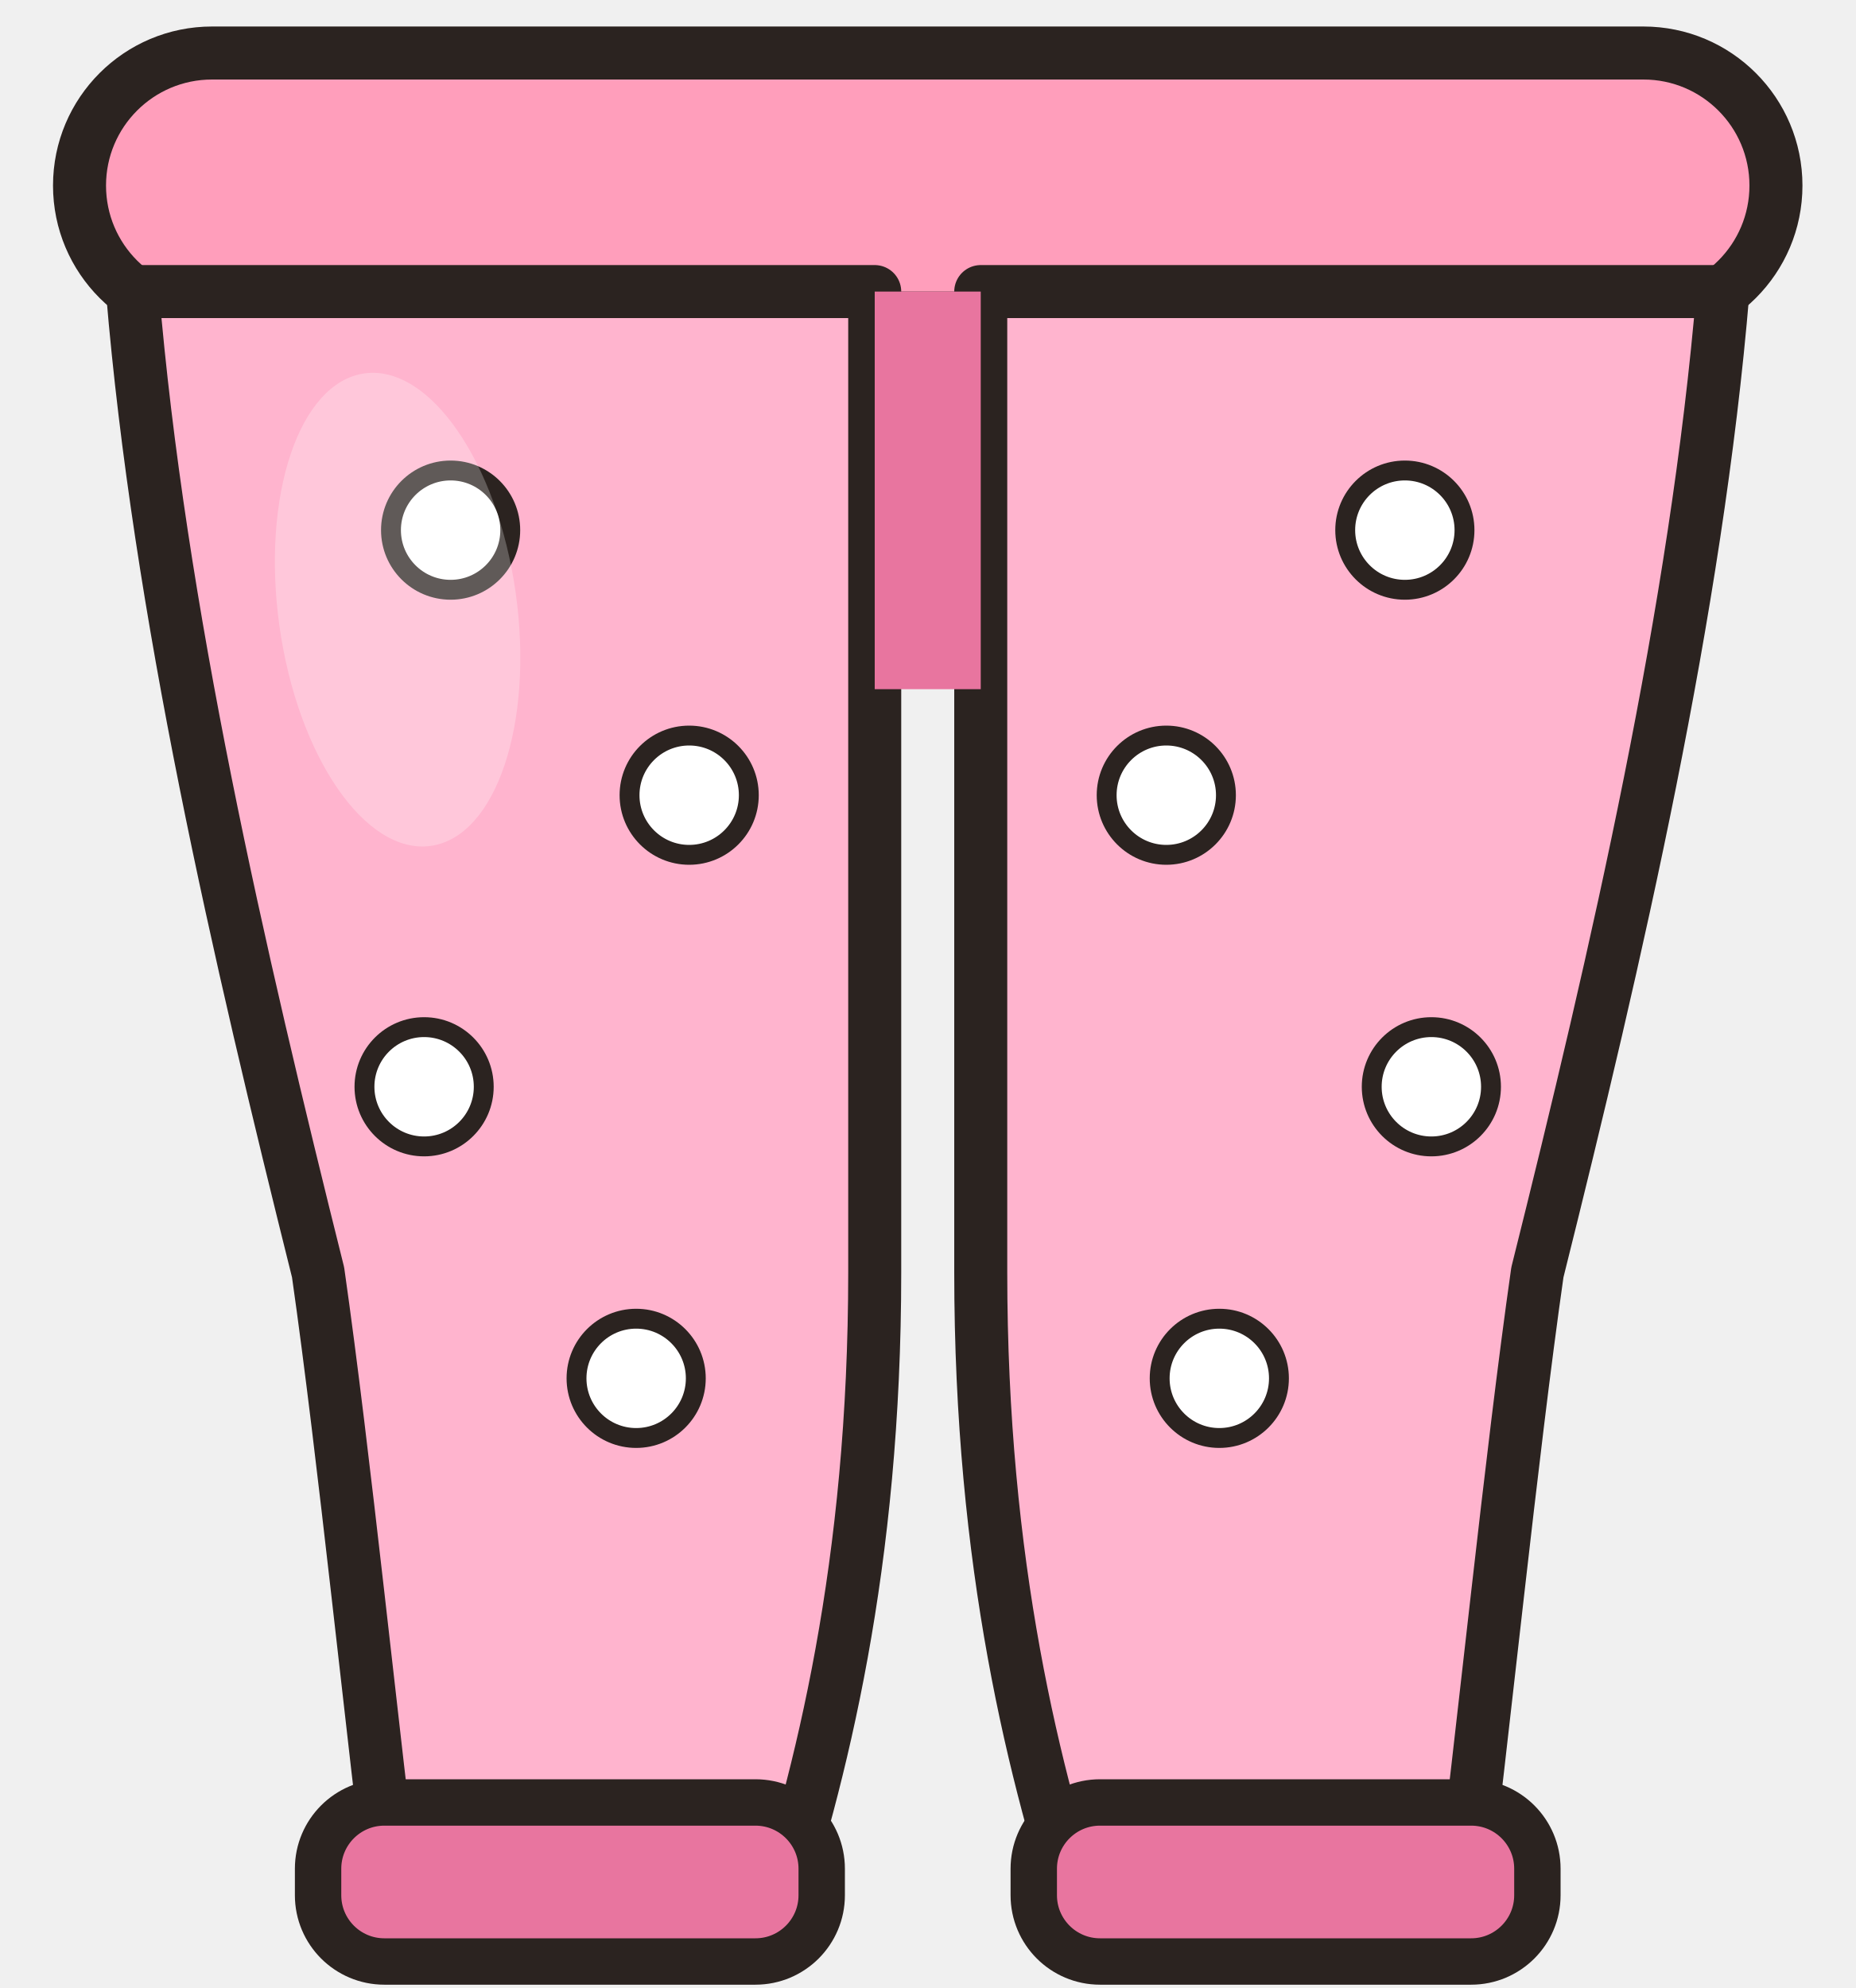
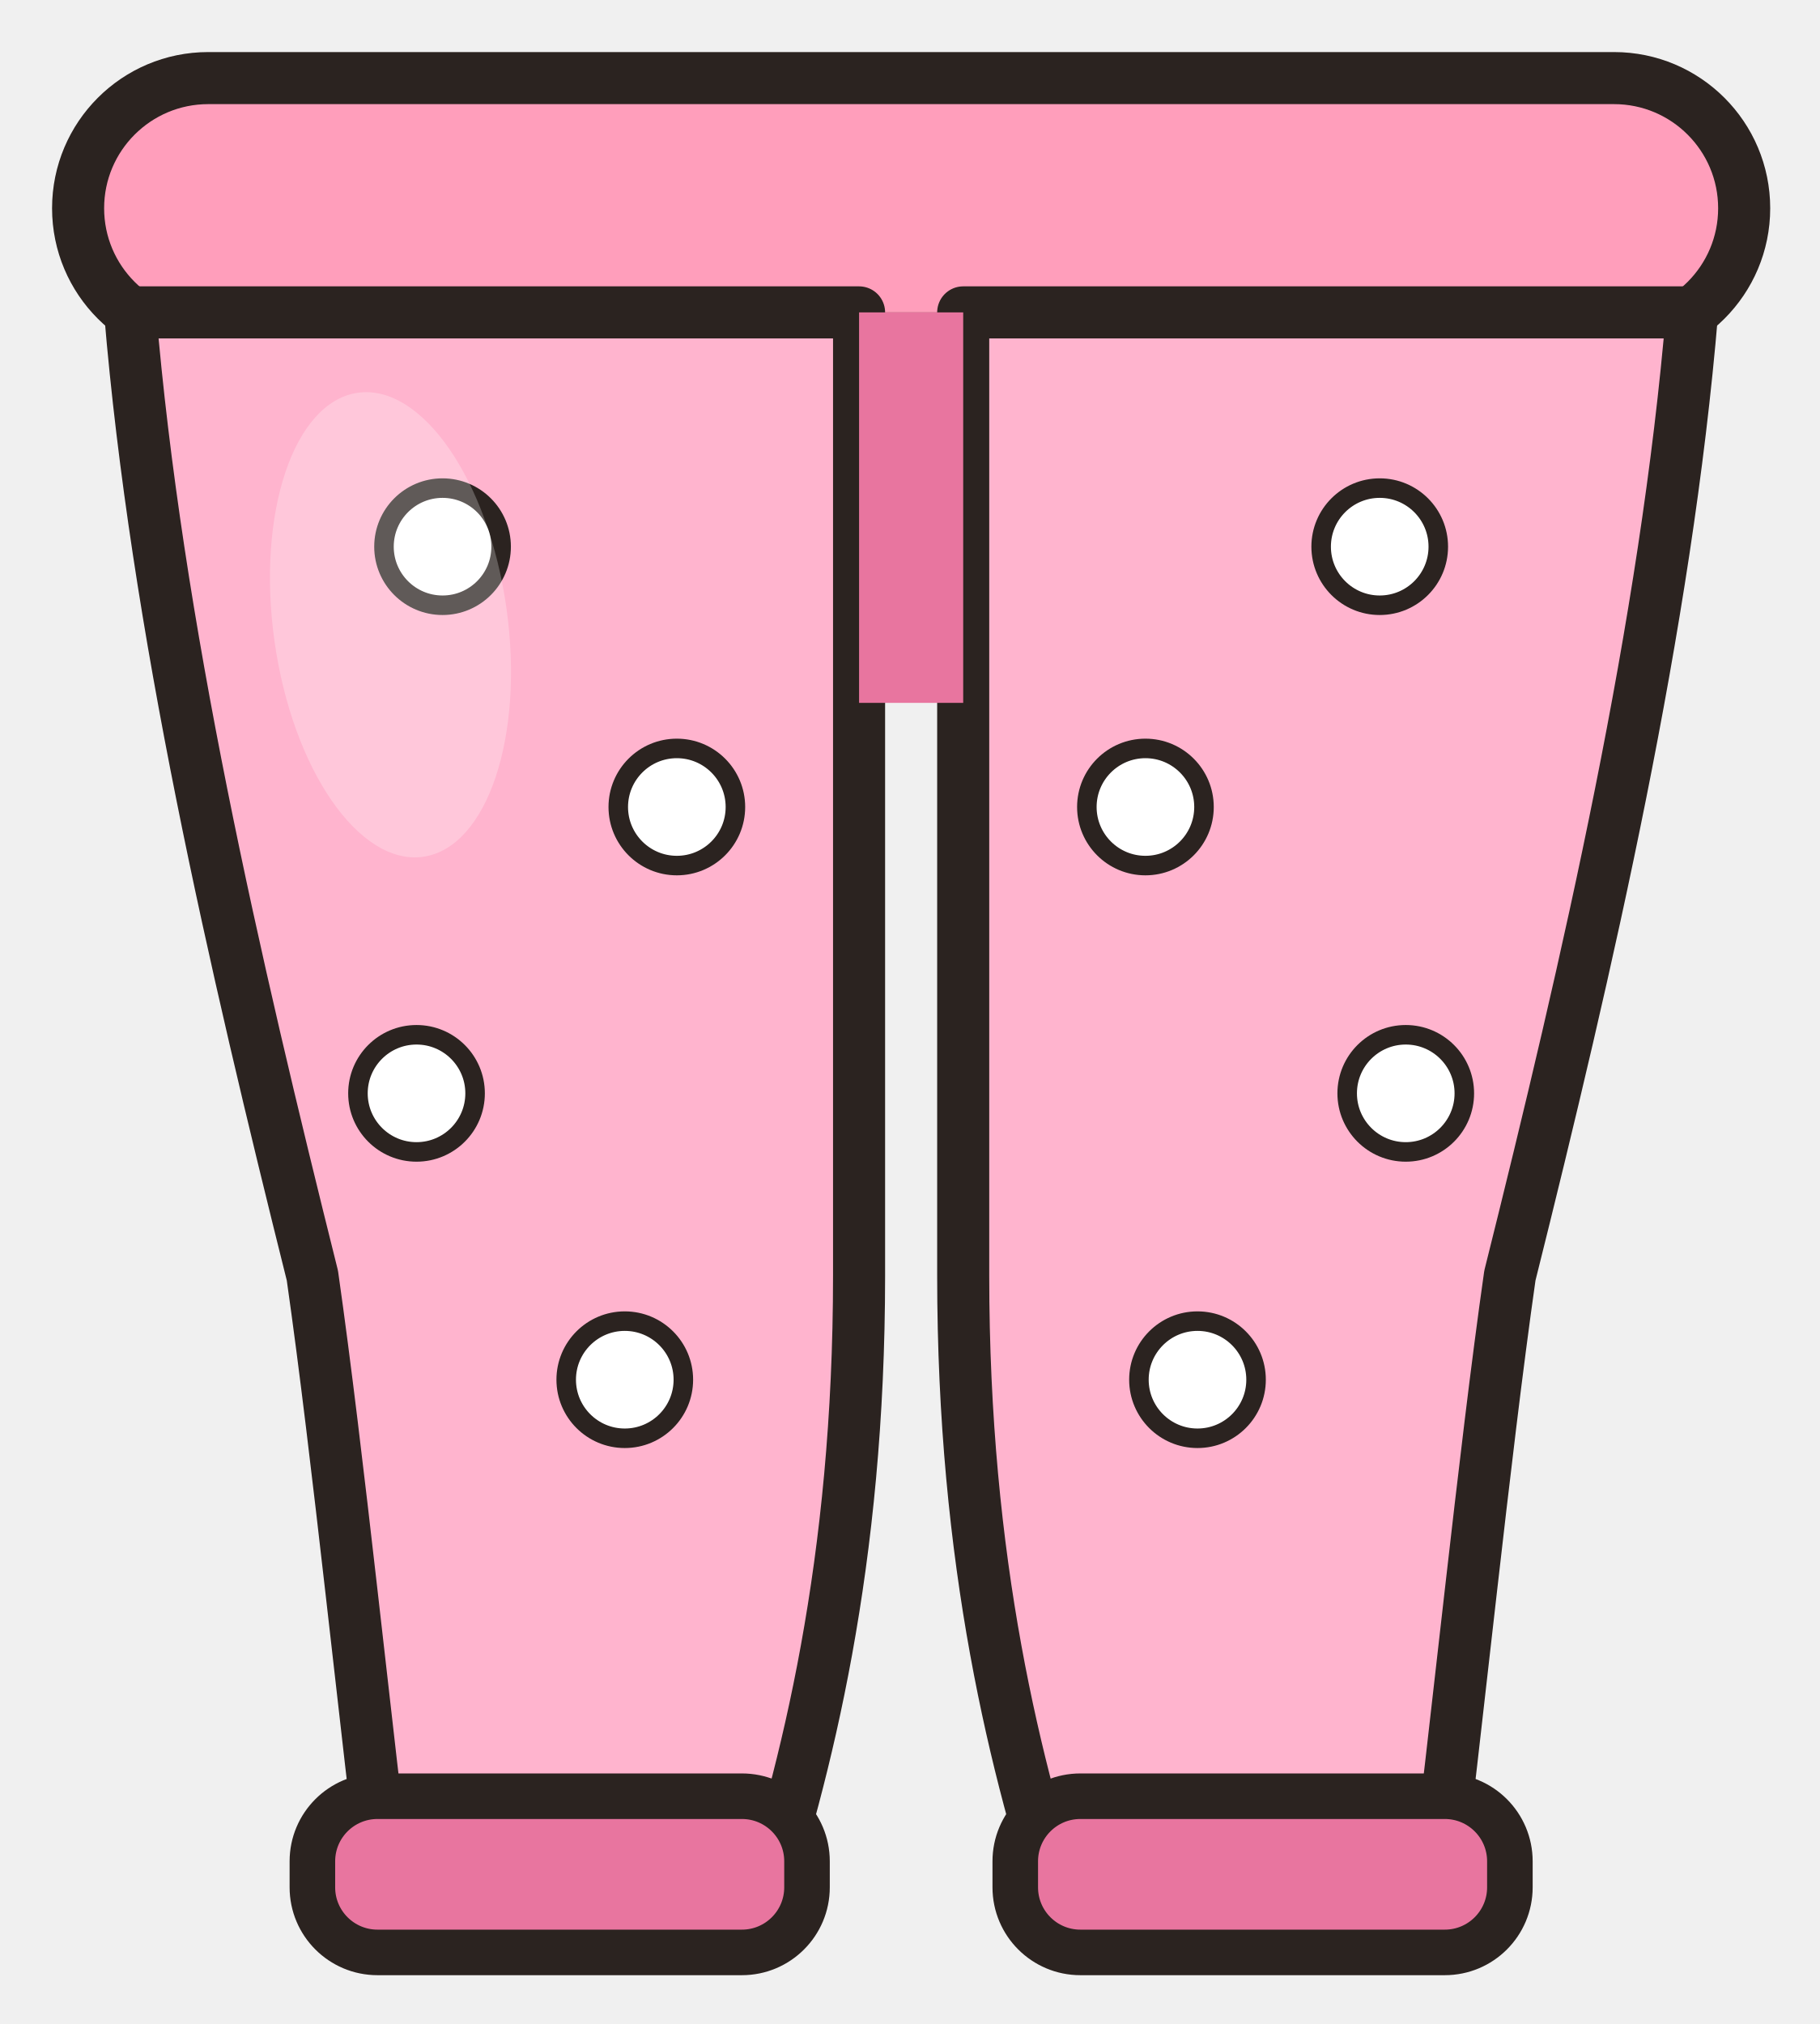
- <svg xmlns="http://www.w3.org/2000/svg" viewBox="0 0 140 150">
+ <svg xmlns="http://www.w3.org/2000/svg" viewBox="0 -2 139.8 155.5">
  <rect x="6" y="4" width="128" height="20" rx="10" fill="#FF9EBB" stroke="#2B2320" stroke-width="4" stroke-linejoin="round" />
  <path d="M 10 22 L 66 22 L 66 96 C 66 118 62 134 58 146 L 30 146 C 28 130 26 110 24 96 C 18 72 12 46 10 22 Z" fill="#FFB4CE" stroke="#2B2320" stroke-width="4" stroke-linejoin="round" />
  <path d="M 130 22 L 74 22 L 74 96 C 74 118 78 134 82 146 L 110 146 C 112 130 114 110 116 96 C 122 72 128 46 130 22 Z" fill="#FFB4CE" stroke="#2B2320" stroke-width="4" stroke-linejoin="round" />
  <rect x="66" y="22" width="8" height="30" fill="#E8759F" />
  <rect x="24" y="136" width="38" height="12" rx="5" fill="#E8759F" stroke="#2B2320" stroke-width="3.5" />
  <rect x="78" y="136" width="38" height="12" rx="5" fill="#E8759F" stroke="#2B2320" stroke-width="3.5" />
  <g fill="#FFFFFF" stroke="#2B2320" stroke-width="1.5">
    <circle cx="34" cy="40" r="4.5" />
    <circle cx="52" cy="60" r="4.5" />
    <circle cx="32" cy="82" r="4.5" />
    <circle cx="48" cy="104" r="4.5" />
    <circle cx="106" cy="40" r="4.5" />
    <circle cx="88" cy="60" r="4.5" />
    <circle cx="108" cy="82" r="4.5" />
    <circle cx="92" cy="104" r="4.5" />
  </g>
  <ellipse cx="30" cy="46" rx="9" ry="18" fill="#FFFFFF" opacity="0.25" transform="rotate(-8 30 46)" />
</svg>
